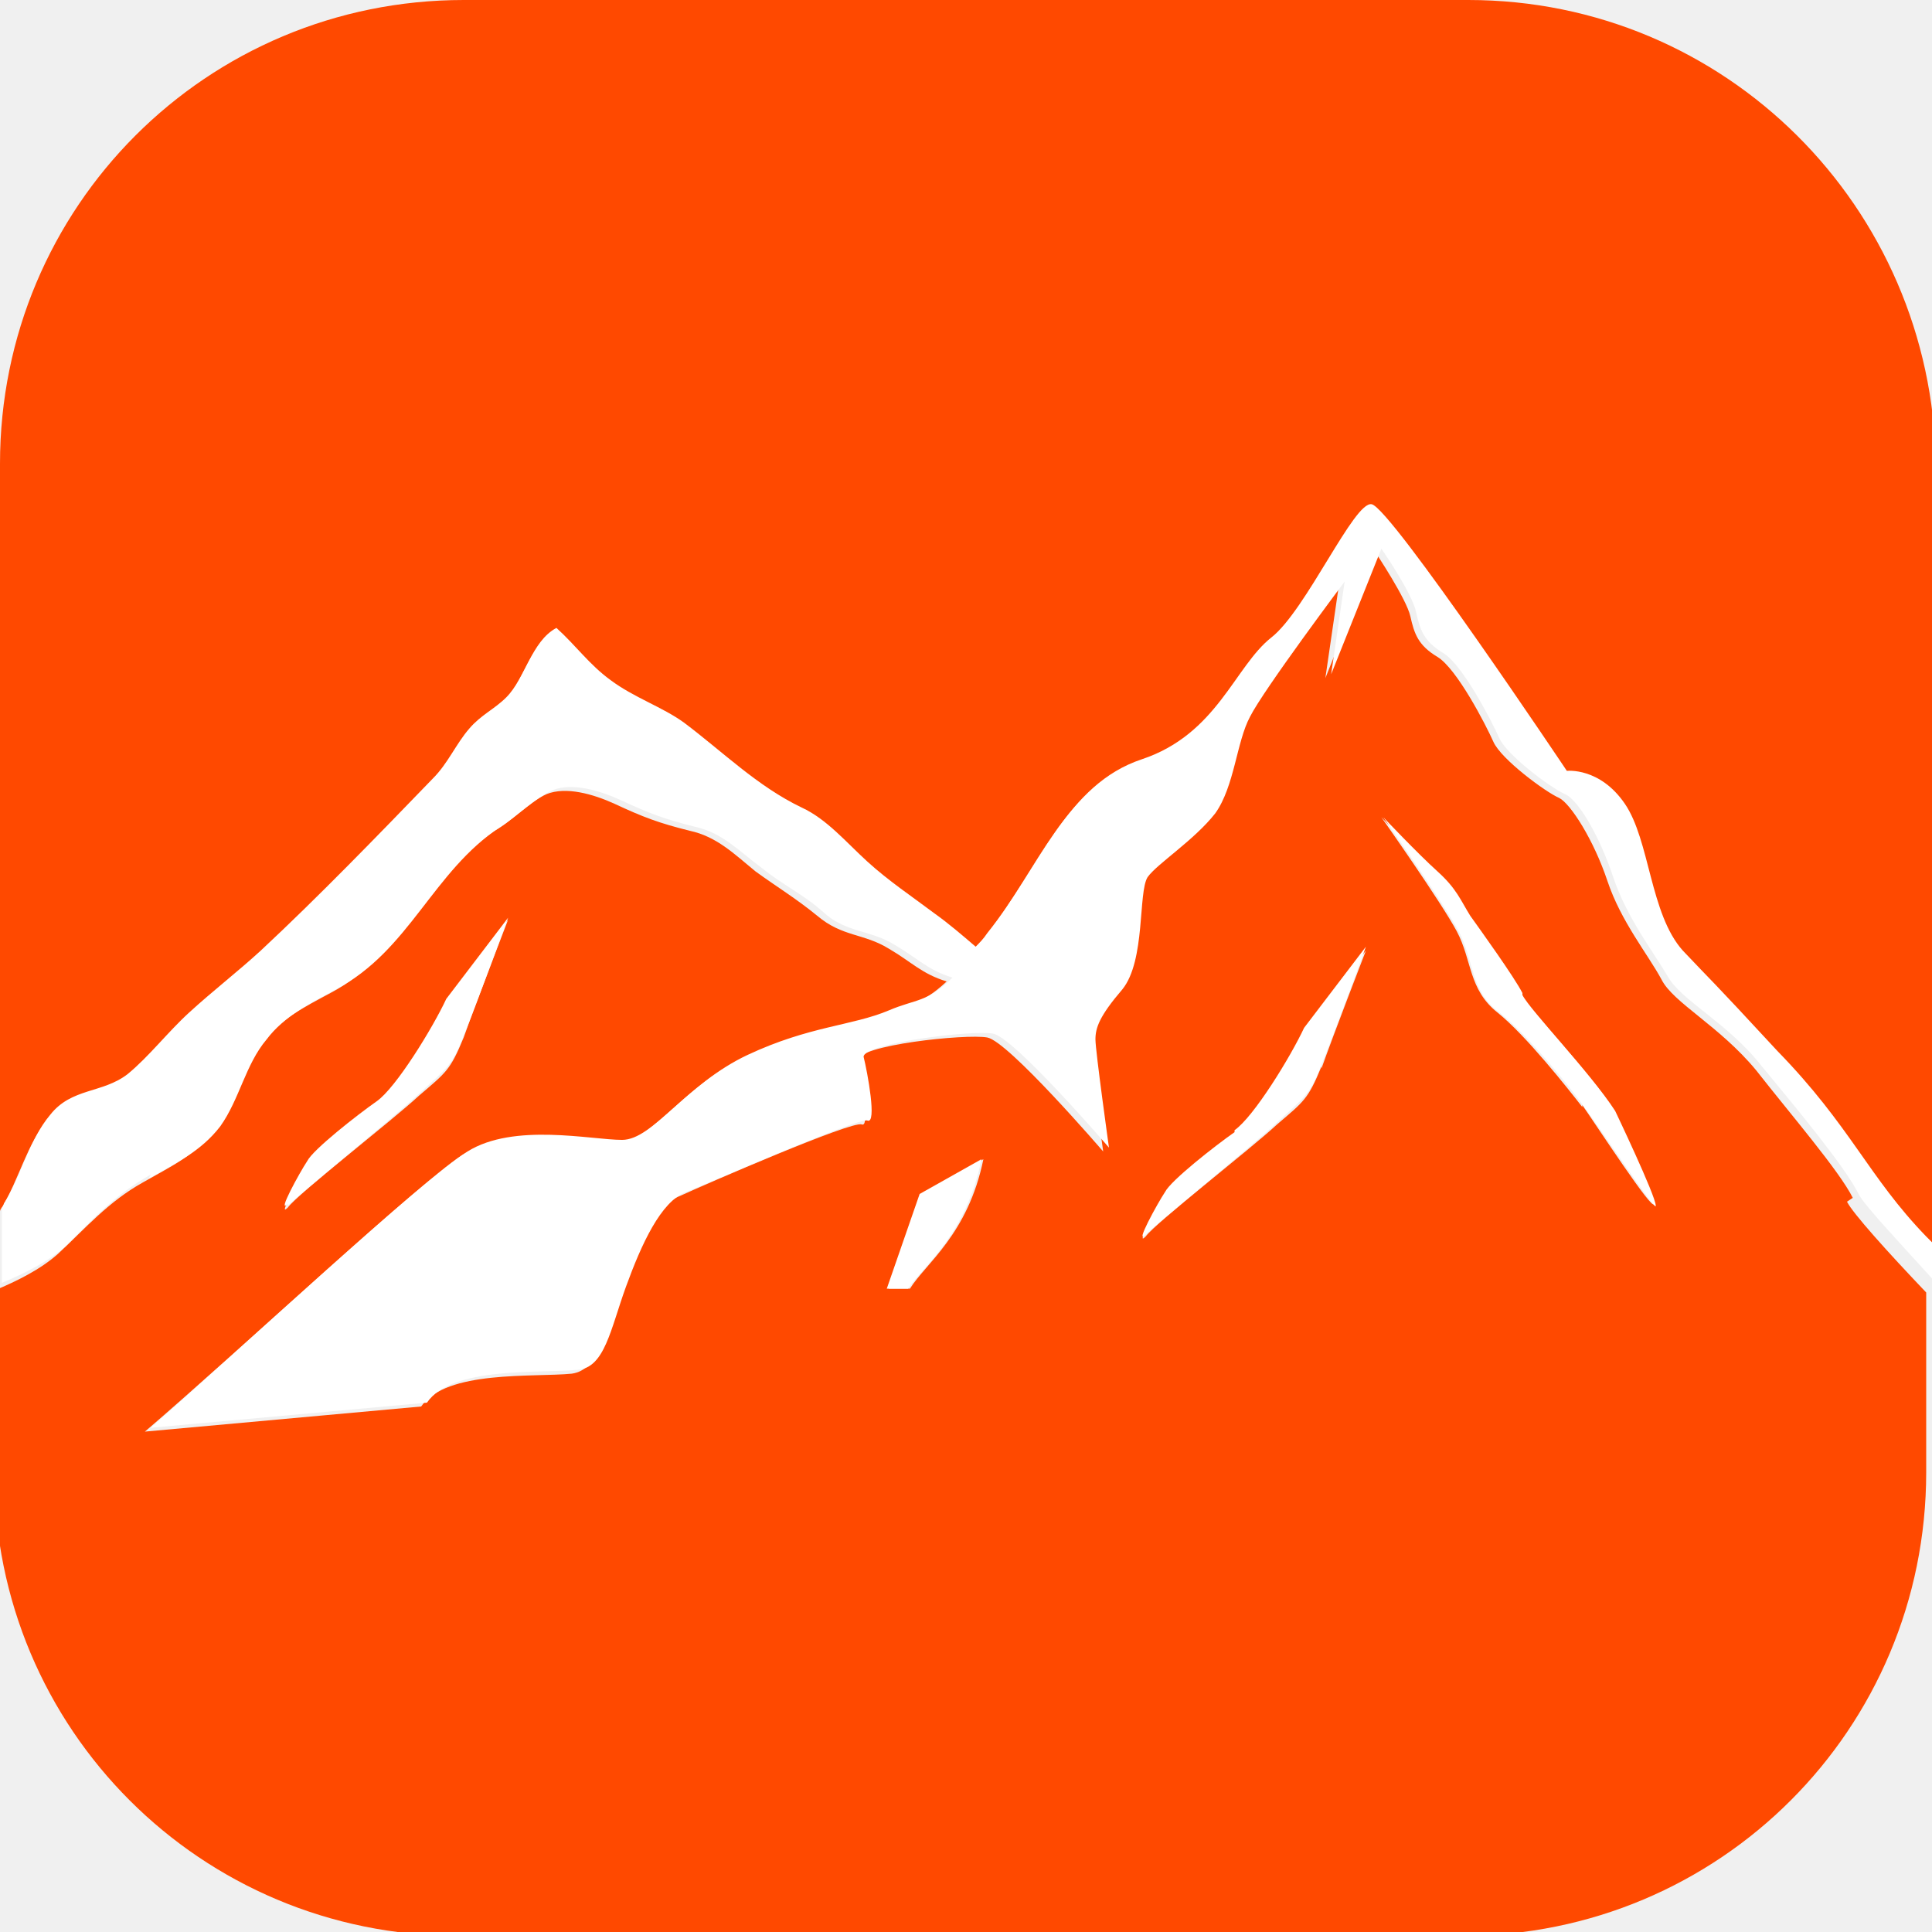
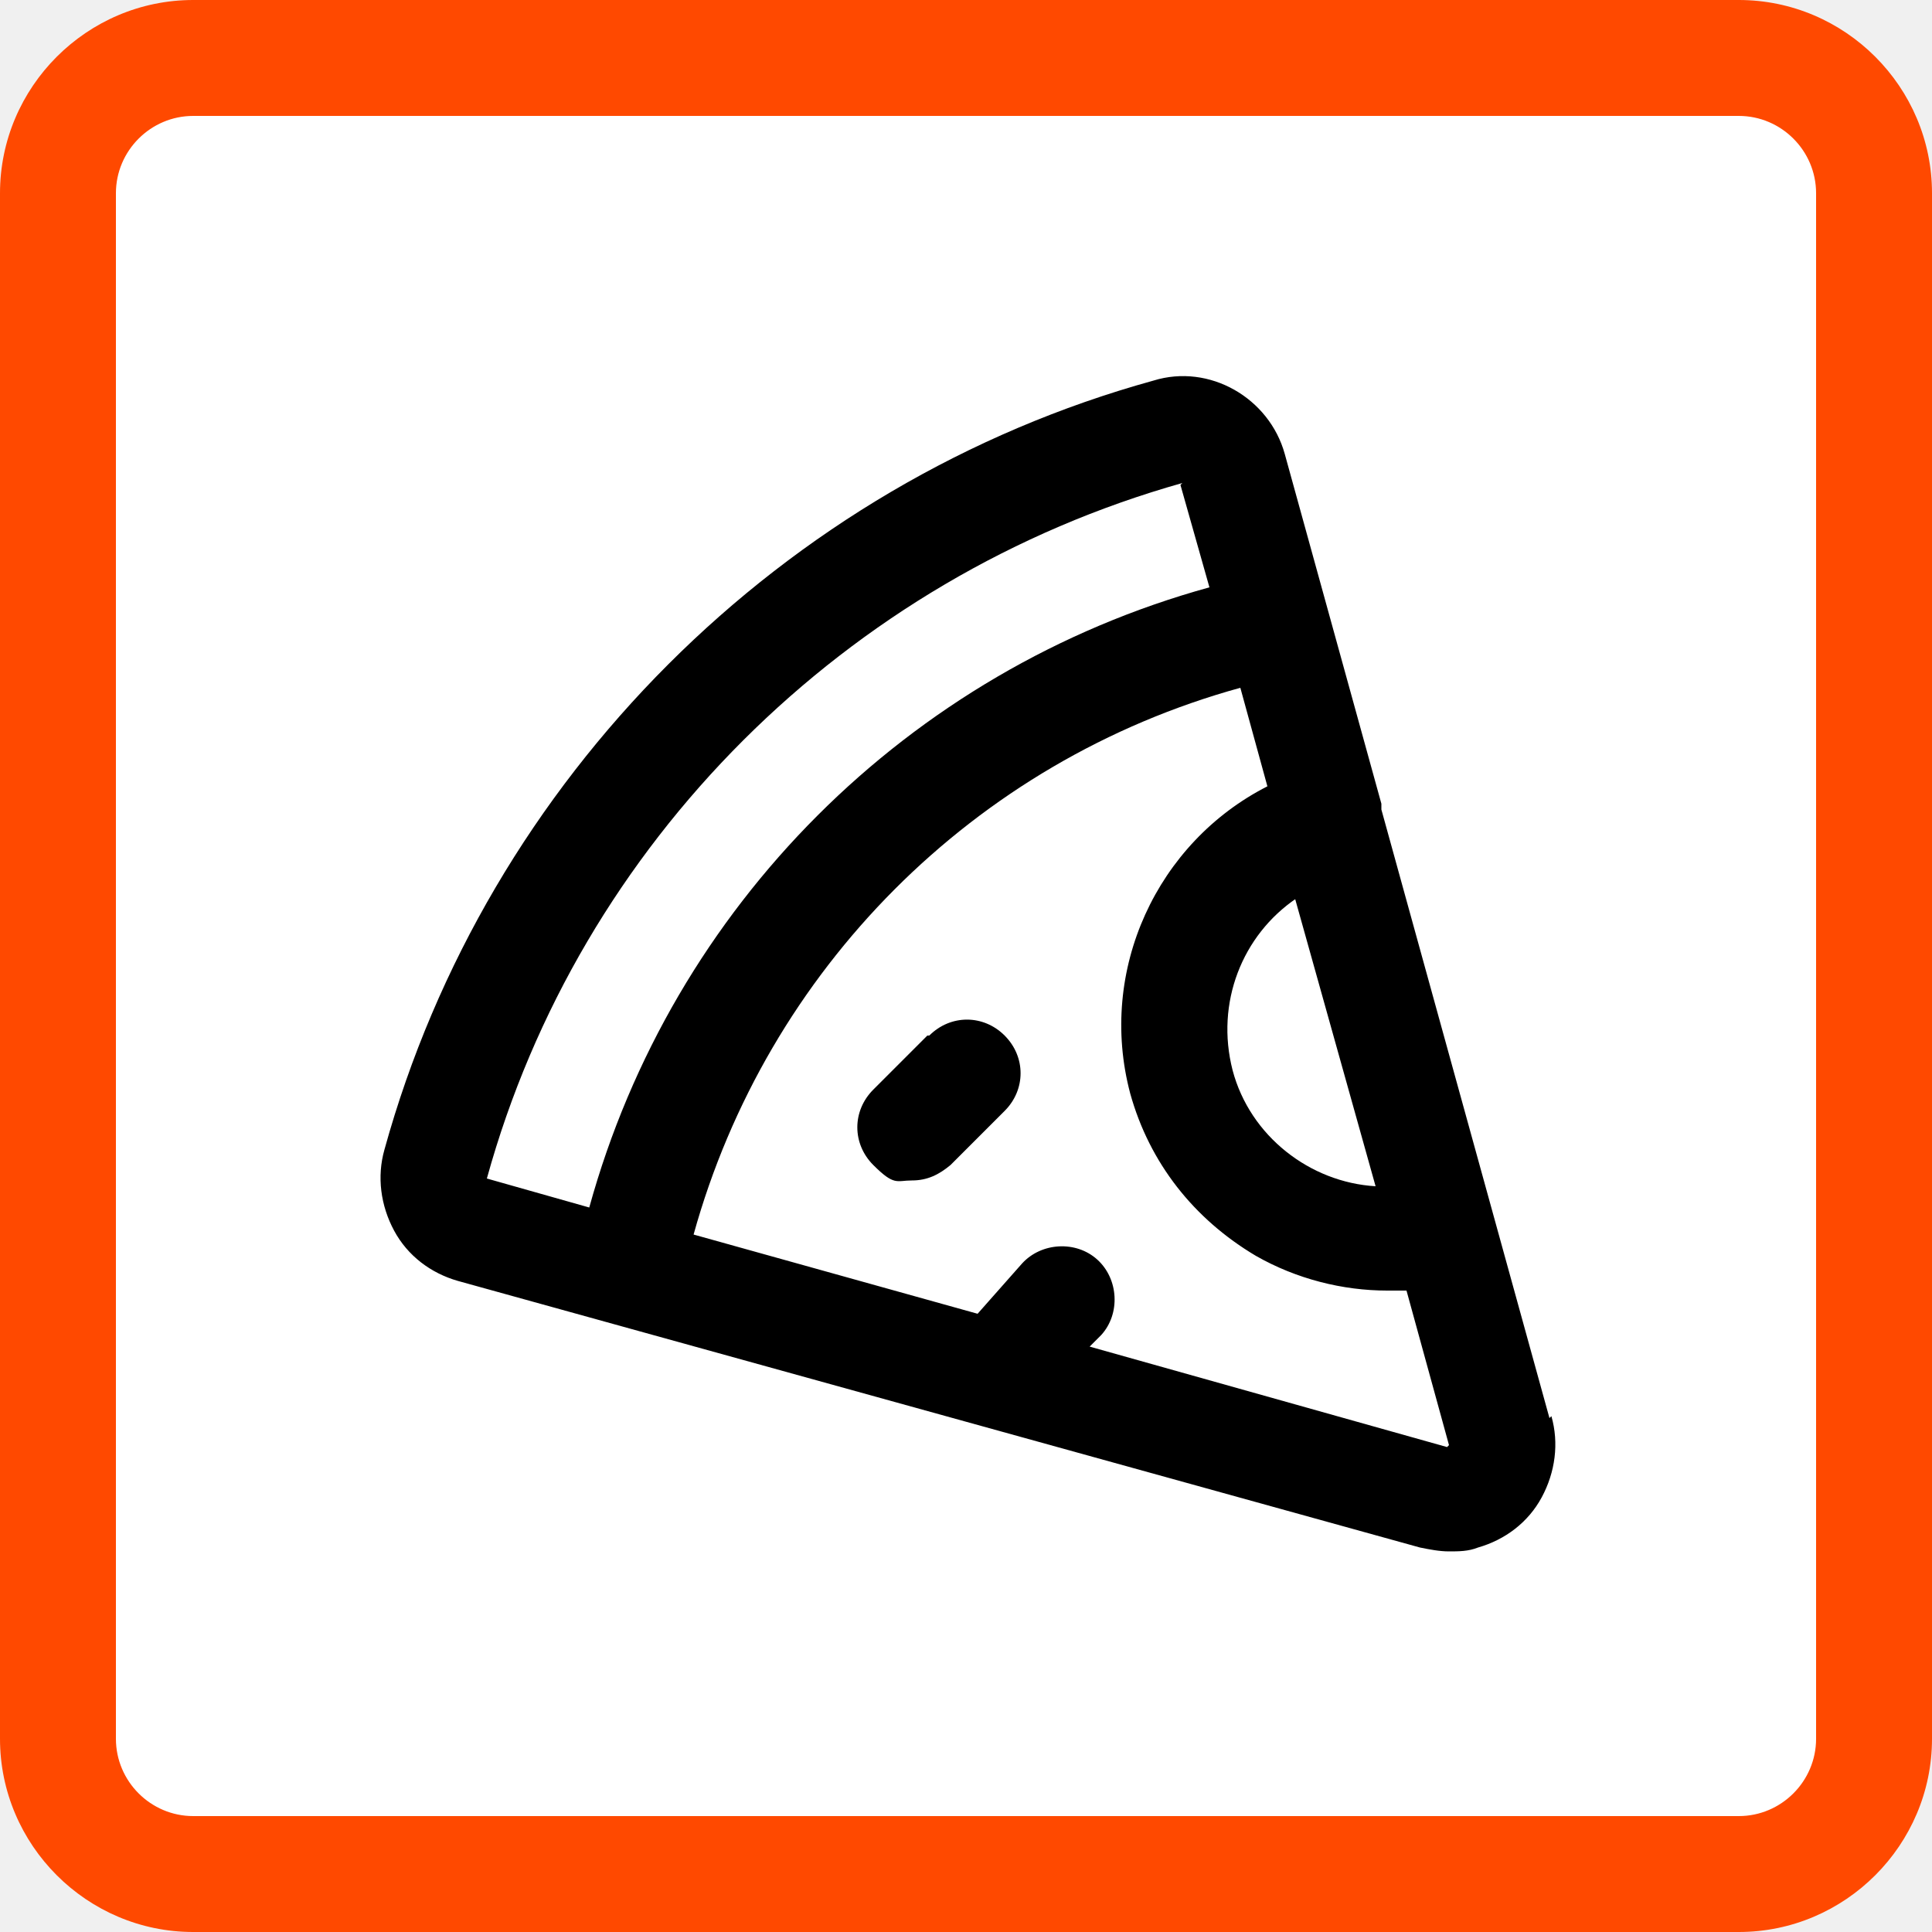
<svg xmlns="http://www.w3.org/2000/svg" viewBox="0 0 100 100">
-   <path fill="#ff4900" d="M2.5,57.9c1.1-1.4,2.7-1.2,4-2.1,1.2-.9,2.1-2.2,3.2-3.2,1.2-1.1,2.5-2.1,3.7-3.2,3.1-2.8,6.1-5.9,8.9-8.9.8-.8,1.2-1.8,1.9-2.6.6-.7,1.2-1,1.9-1.6,1-1,1.3-2.9,2.6-3.6,1,.9,1.7,1.9,2.8,2.7,1.2.8,2.6,1.3,3.8,2.2,2,1.5,3.9,3.2,6.1,4.4,1.3.6,2.3,1.8,3.4,2.8,1.1,1.1,2.4,1.8,3.5,2.7.7.6,1.4,1.1,2.1,1.7.2-.2.4-.4.6-.7,2.8-3.6,4.1-7.8,8-9,3.9-1.3,4.9-4.8,6.7-6.3,1.9-1.5,4.3-7.1,5.2-6.9.9.2,10.1,13.8,10.1,13.8,0,0,1.7-.2,3,1.7,1.3,1.9,1.3,5.7,3,7.6,1.7,1.9,1.1,1.3,4.9,5.2,3.7,4,4.7,6.5,7.7,9.6.2.2.4.4.6.6V24C100,10.7,89.3,0,76,0H24C10.7,0,0,10.7,0,24v38.7c0,0,0-.1.1-.2.9-1.5,1.3-3.3,2.4-4.6Z" />
-   <path fill="#ff4900" d="M95.9,62c-.7-1.4-3.2-4.3-5-6.6-1.9-2.3-4.3-3.5-4.9-4.7-.7-1.3-2.1-3-2.8-5.1-.7-2.1-1.9-4-2.5-4.3-.7-.3-3-2-3.4-2.9-.4-.9-1.9-3.8-2.9-4.4-1-.6-1.2-1.2-1.4-2.1-.2-.9-1.8-3.3-1.8-3.3l-2.6,6.5.7-4.8s-4.2,5.7-4.9,7c-.7,1.4-.7,3.7-1.8,5-1,1.4-3,2.5-3.5,3.3-.5.7,0,4.3-1.3,5.8-1.2,1.5-1.4,2.1-1.4,2.6s.7,5.6.7,5.6c0,0-4.9-5.7-6-5.9-1.1-.2-6.8.4-6.7,1.2,0,.7.7,3.5.2,3.3-.5-.2-8.1,3.1-9.4,3.7-1.3.5-2.2,2.7-3.1,4.9-.8,2.2-1.1,4.1-2.5,4.3-2,.2-6.5-.2-7.8,1.7l-14.3,1.3c4.9-4.2,14-12.7,16.4-14.3,2.4-1.5,6.3-.6,8-.6s3.4-2.9,6.5-4.4c3.2-1.5,5.4-1.5,7.3-2.3,1.4-.6,1.9-.4,3.3-1.7-1.3-.4-1.8-1-3-1.7-1.3-.8-2.4-.6-3.7-1.7-1.1-.9-2.1-1.5-3.2-2.3-1.1-.9-2-1.8-3.4-2.1-1.6-.4-2.4-.7-3.9-1.4-1.1-.5-2.5-.9-3.5-.5-.9.4-1.8,1.4-2.7,1.9-3.5,2.3-4.7,6.4-8.5,8.4-1.3.7-2.7,1.4-3.6,2.6-1,1.3-1.4,3.1-2.4,4.5-1,1.3-2.3,1.9-3.7,2.7-1.8,1-3,2.4-4.4,3.7-.9.8-2.1,1.4-3.3,1.9v9.4c0,13.3,10.7,24,24,24h52c13.3,0,24-10.7,24-24v-9.3c-2-2.1-3.8-4.1-4.1-4.7ZM15.9,60.2c.4-.6,2.6-2.4,3.6-3.1,1-.7,3-3.9,3.6-5.3l3.2-4.2s-1.7,4.4-2.3,6.1c-.7,1.7-.9,1.8-2.3,3-1.4,1.3-6.3,5.1-6.8,5.8-.6.6.7-1.6,1-2.2ZM47,66.7h-1l1.7-4.9,3.2-1.8c-.8,3.9-3,5.4-3.8,6.7ZM68.4,55.2c-.7,1.7-.9,1.8-2.3,3-1.4,1.3-6.3,5.1-6.8,5.8-.6.6.7-1.6,1-2.2.4-.6,2.6-2.4,3.6-3.1,1-.7,3-3.9,3.6-5.3l3.2-4.2s-1.7,4.4-2.3,6.1ZM81.9,57.3c-.7-.9-2.9-3.7-4.4-4.9-1.5-1.2-1.3-2.7-2.1-4.2-.8-1.5-3.9-5.9-3.9-5.9,0,0,1.8,1.9,2.8,2.8,1,.9,1.3,1.5,1.7,2.3.5.8,2.3,3.2,2.7,4,.4.8,3.5,4,4.8,6,0,0,2,4.5,2.1,4.9,0,.5-3-4.1-3.7-5.1Z" />
-   <path fill="#fff" d="M7.7,61c1.4-.8,2.7-1.4,3.7-2.7,1-1.4,1.3-3.2,2.4-4.5.9-1.2,2.3-1.9,3.6-2.6,3.8-2,5-6.1,8.5-8.4.8-.5,1.8-1.5,2.7-1.9,1-.4,2.4,0,3.5.5,1.5.7,2.3,1,3.9,1.4,1.4.3,2.3,1.3,3.4,2.1,1.1.9,2.2,1.4,3.2,2.3,1.2,1.1,2.4.9,3.7,1.7,1.2.7,1.7,1.3,3,1.7-1.3,1.3-1.9,1.1-3.3,1.7-1.9.8-4.1.8-7.3,2.3-3.2,1.5-4.9,4.4-6.5,4.4s-5.6-.9-8,.6c-2.4,1.5-11.5,10-16.4,14.3l14.3-1.3c1.3-1.9,5.8-1.5,7.8-1.7,1.4-.1,1.7-2.1,2.5-4.3.8-2.2,1.8-4.4,3.1-4.9,1.3-.5,9-3.9,9.4-3.7.5.2,0-2.5-.2-3.3,0-.7,5.6-1.4,6.7-1.2,1.1.2,6,5.9,6,5.9,0,0-.7-5-.7-5.6s.2-1.2,1.4-2.6c1.2-1.5.8-5,1.3-5.8.5-.7,2.4-1.9,3.5-3.3,1-1.4,1.1-3.7,1.8-5,.7-1.4,4.9-7,4.9-7l-.7,4.8,2.6-6.5s1.6,2.3,1.8,3.3c.2.9.4,1.5,1.4,2.1,1,.6,2.5,3.5,2.9,4.4.4.9,2.7,2.6,3.4,2.9.7.3,1.8,2.2,2.5,4.3.7,2.1,2.1,3.9,2.8,5.1.7,1.3,3.1,2.4,4.9,4.7,1.9,2.3,4.3,5.2,5,6.6.3.6,2.2,2.6,4.1,4.7v-1.9c-.2-.2-.4-.4-.6-.6-3-3.1-3.9-5.7-7.7-9.6-3.7-4-3.2-3.4-4.9-5.2-1.7-1.9-1.7-5.7-3-7.6-1.3-1.9-3-1.7-3-1.7,0,0-9.1-13.6-10.1-13.8-.9-.2-3.4,5.5-5.2,6.9-1.9,1.5-2.8,5-6.7,6.3-3.9,1.3-5.2,5.5-8,9-.2.3-.4.5-.6.7-.7-.6-1.4-1.2-2.1-1.7-1.2-.9-2.4-1.7-3.5-2.7-1.1-1-2.1-2.2-3.4-2.8-2.3-1.1-4.1-2.9-6.1-4.4-1.1-.8-2.6-1.3-3.8-2.2-1.1-.8-1.8-1.8-2.8-2.7-1.3.7-1.6,2.6-2.6,3.6-.6.6-1.3.9-1.9,1.6-.7.8-1.1,1.8-1.9,2.6-2.9,3-5.9,6.1-8.9,8.9-1.2,1.1-2.5,2.1-3.7,3.2-1.1,1-2.1,2.3-3.2,3.2-1.3,1-2.9.7-4,2.1-1.1,1.3-1.5,3.2-2.4,4.6,0,0,0,.1-.1.2v3.9c1.2-.5,2.4-1.1,3.3-1.9,1.4-1.4,2.6-2.7,4.4-3.7Z" />
-   <path fill="#fff" d="M78.8,51.4c-.4-.8-2.2-3.3-2.7-4-.5-.8-.7-1.4-1.7-2.3-1-.9-2.8-2.8-2.8-2.8,0,0,3.1,4.4,3.9,5.9.8,1.5.6,3.1,2.1,4.2,1.5,1.2,3.7,3.9,4.4,4.9.7.9,3.8,5.6,3.7,5.1,0-.5-2.1-4.9-2.1-4.9-1.3-2-4.4-5.2-4.8-6Z" />
-   <path fill="#fff" d="M63.9,58.6c-1,.7-3.3,2.5-3.6,3.1-.4.6-1.6,2.8-1,2.2.6-.6,5.4-4.5,6.8-5.8,1.4-1.3,1.7-1.4,2.3-3,.7-1.7,2.3-6.1,2.3-6.1l-3.2,4.2c-.7,1.5-2.6,4.6-3.6,5.3Z" />
-   <path fill="#fff" d="M14.9,62.4c.6-.6,5.4-4.5,6.8-5.8,1.4-1.3,1.7-1.4,2.3-3,.7-1.7,2.3-6.1,2.3-6.1l-3.2,4.2c-.7,1.5-2.6,4.6-3.6,5.3-1,.7-3.3,2.5-3.6,3.1-.4.6-1.6,2.8-1,2.2Z" />
-   <path fill="#fff" d="M46,66.7h1c.9-1.3,3-2.8,3.8-6.7l-3.2,1.8-1.7,4.9Z" />
+   <g>
+     <rect fill="#fff" x="3" y="3" width="94" height="94" rx="7" ry="7" />
+     <path fill="#ff4900" d="M90,6c2.2,0,4,1.8,4,4v80c0,2.2-1.8,4-4,4H10c-2.2,0-4-1.8-4-4V10c0-2.2,1.8-4,4-4h80ZM90,0H10C4.5,0,0,4.5,0,10v80c0,5.5,4.5,10,10,10h80c5.5,0,10-4.5,10-10V10c0-5.5-4.5-10-10-10h0Z" />
+   </g>
+   <g>
+     <g>
+       <path d="M48,53.6l-2.8,2.8c-1.1,1.1-1.1,2.8,0,3.9s1.2.8,2,.8,1.4-.3,2-.8l2.8-2.8c1.1-1.1,1.1-2.8,0-3.9s-2.8-1.1-3.9,0Z" />
+       <path d="M80.2,73.4l-8.7-31.5c0,0,0,0,0-.2,0,0,0,0,0-.1l-5-18.1c-.8-2.9-3.9-4.7-6.8-3.8-19.2,5.3-34.5,20.6-39.8,39.8-.4,1.4-.2,2.9.5,4.2s1.9,2.2,3.3,2.6l49.8,13.8c.5.1,1,.2,1.5.2s1,0,1.5-.2c1.4-.4,2.6-1.3,3.3-2.6.7-1.3.9-2.8.5-4.2ZM67,46.4l4.2,15c-3.4-.2-6.5-2.6-7.4-6-.9-3.5.5-7,3.3-8.9ZM61.1,25.1l1.5,5.3c-15.6,4.3-27.8,16.5-32.1,32.1l-5.3-1.5c4.8-17.4,18.6-31.1,36-36ZM74.9,74.9l-18.5-5.2.6-.6c1-1.1.9-2.9-.2-3.9-1.1-1-2.9-.9-3.9.2l-2.3,2.6-14.7-4.1c3.8-13.7,14.5-24.5,28.3-28.3l1.4,5.1c-5.7,2.9-8.8,9.5-7.1,15.9,1,3.6,3.3,6.5,6.5,8.4,2.1,1.2,4.5,1.8,6.8,1.8s.7,0,1,0l2.2,8s0,0,0,0Z" />
+     </g>
+   </g>
</svg>
